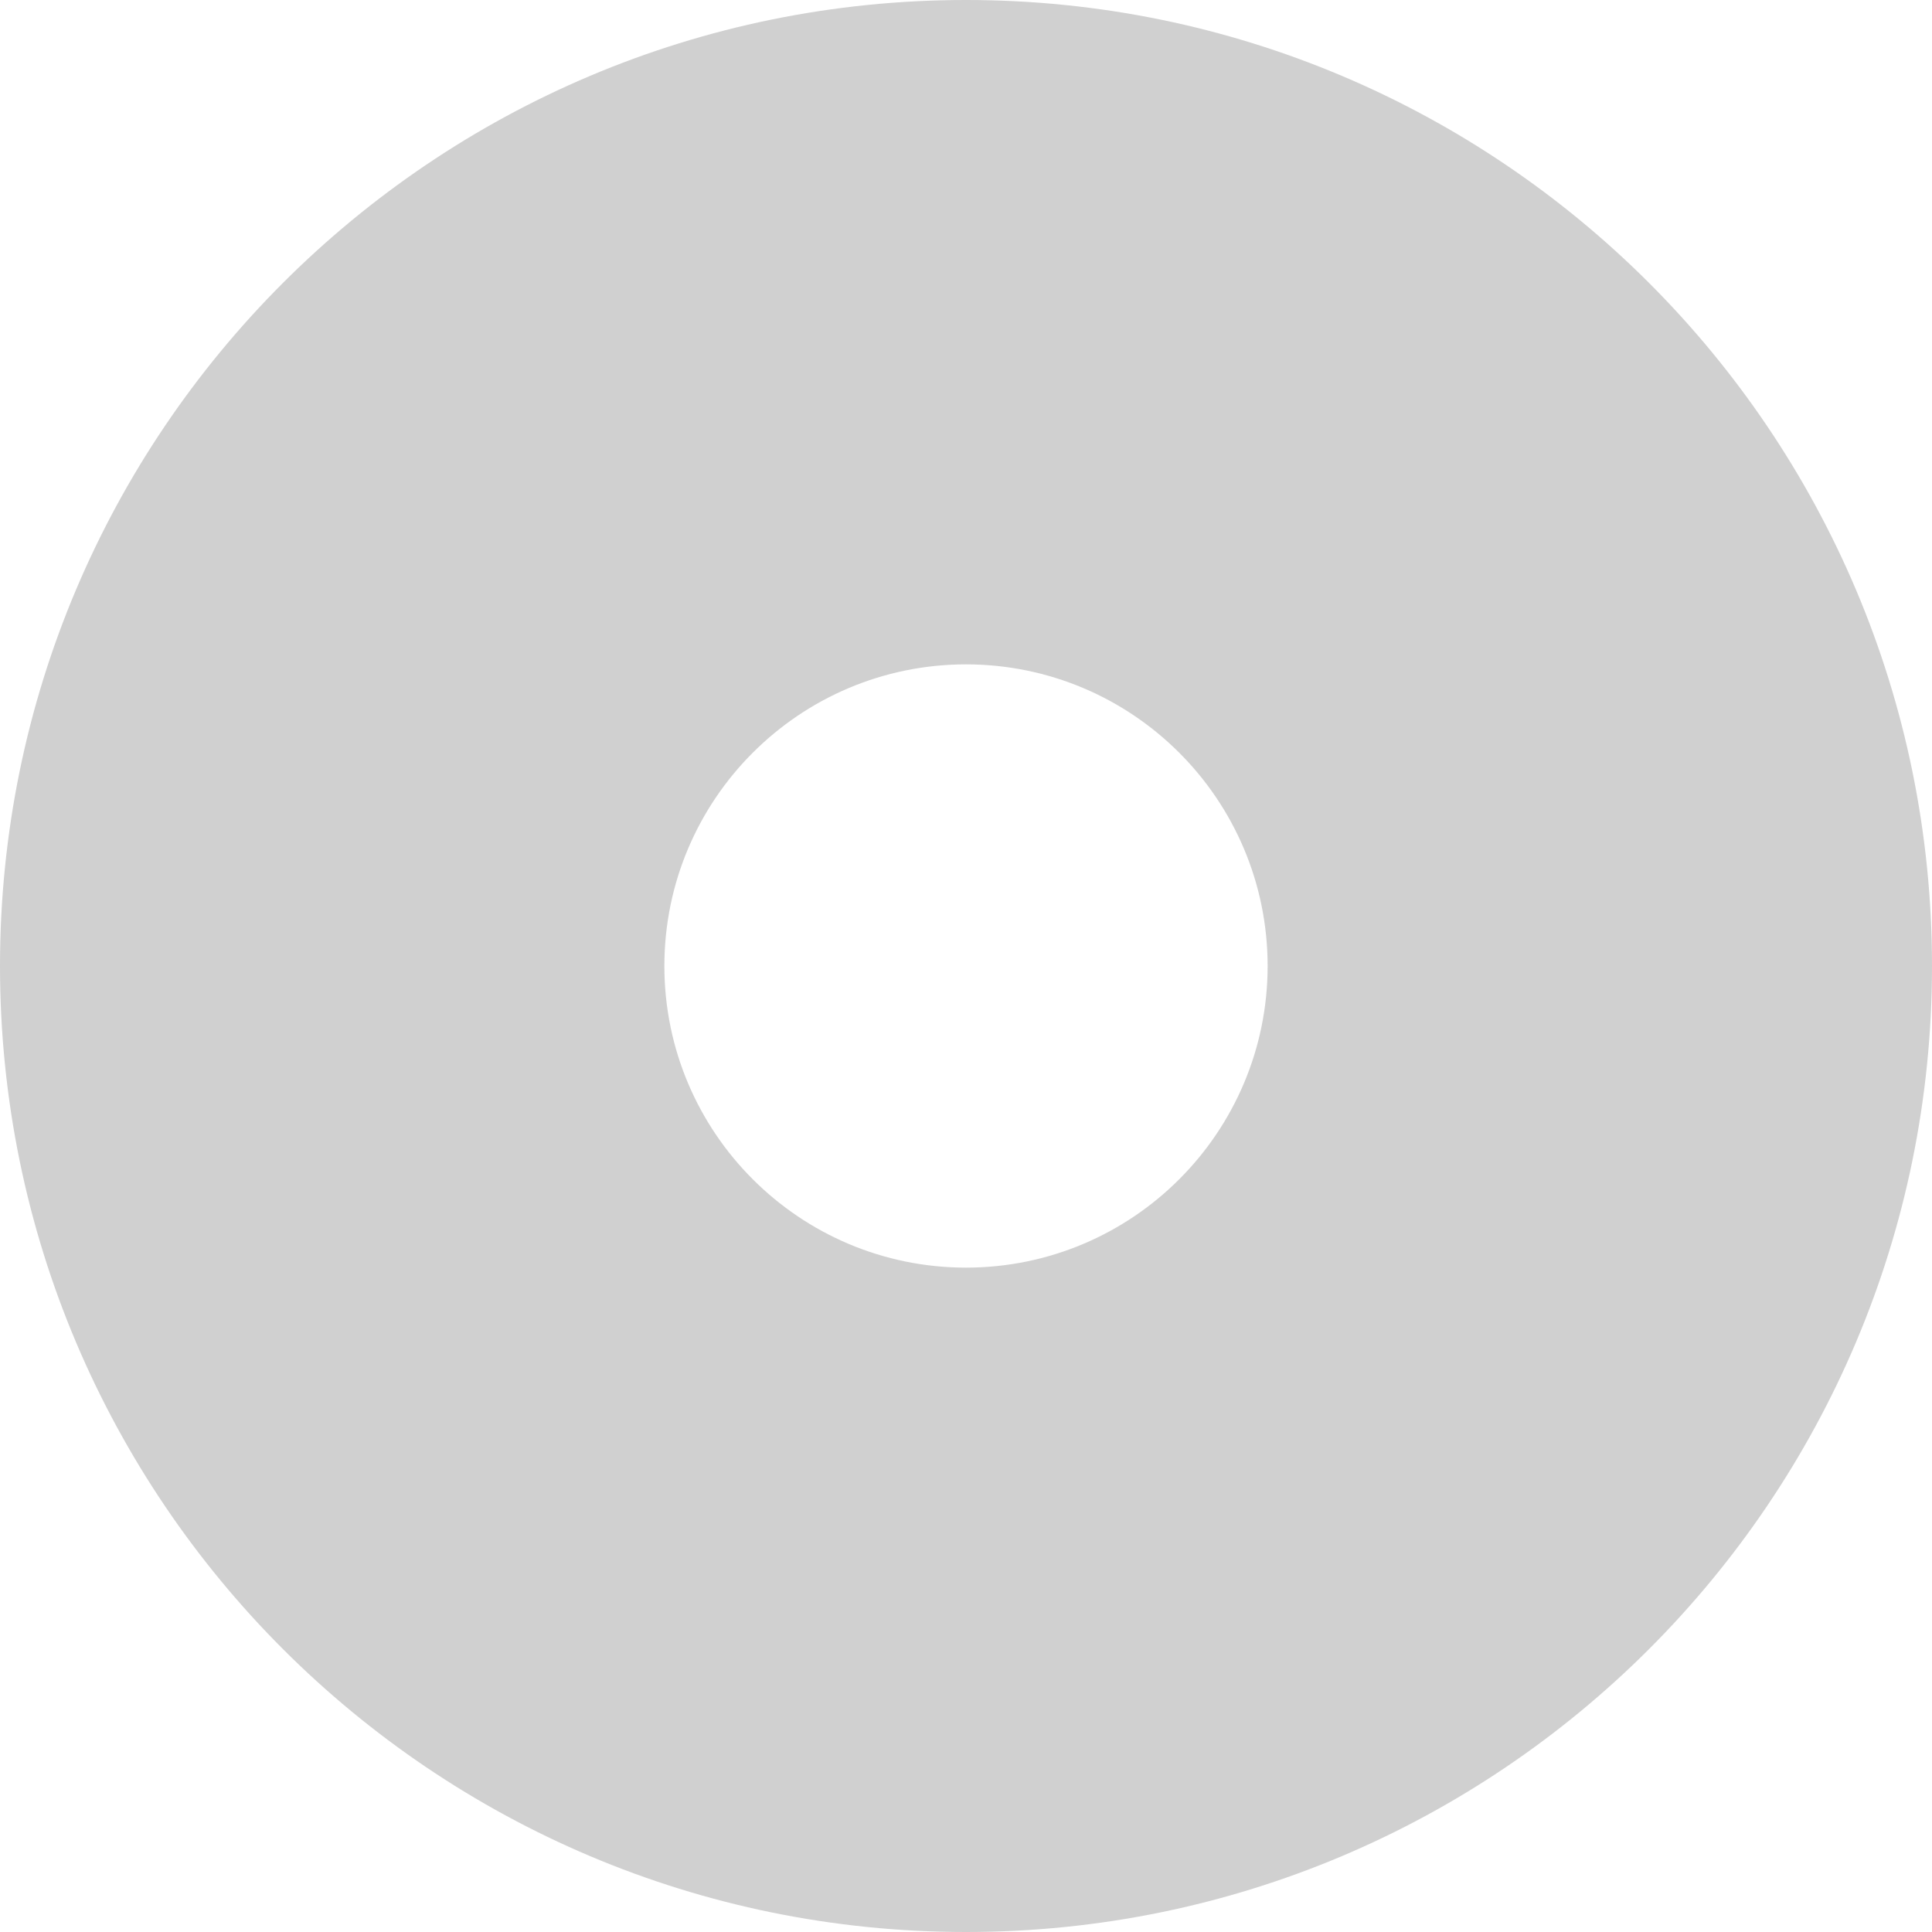
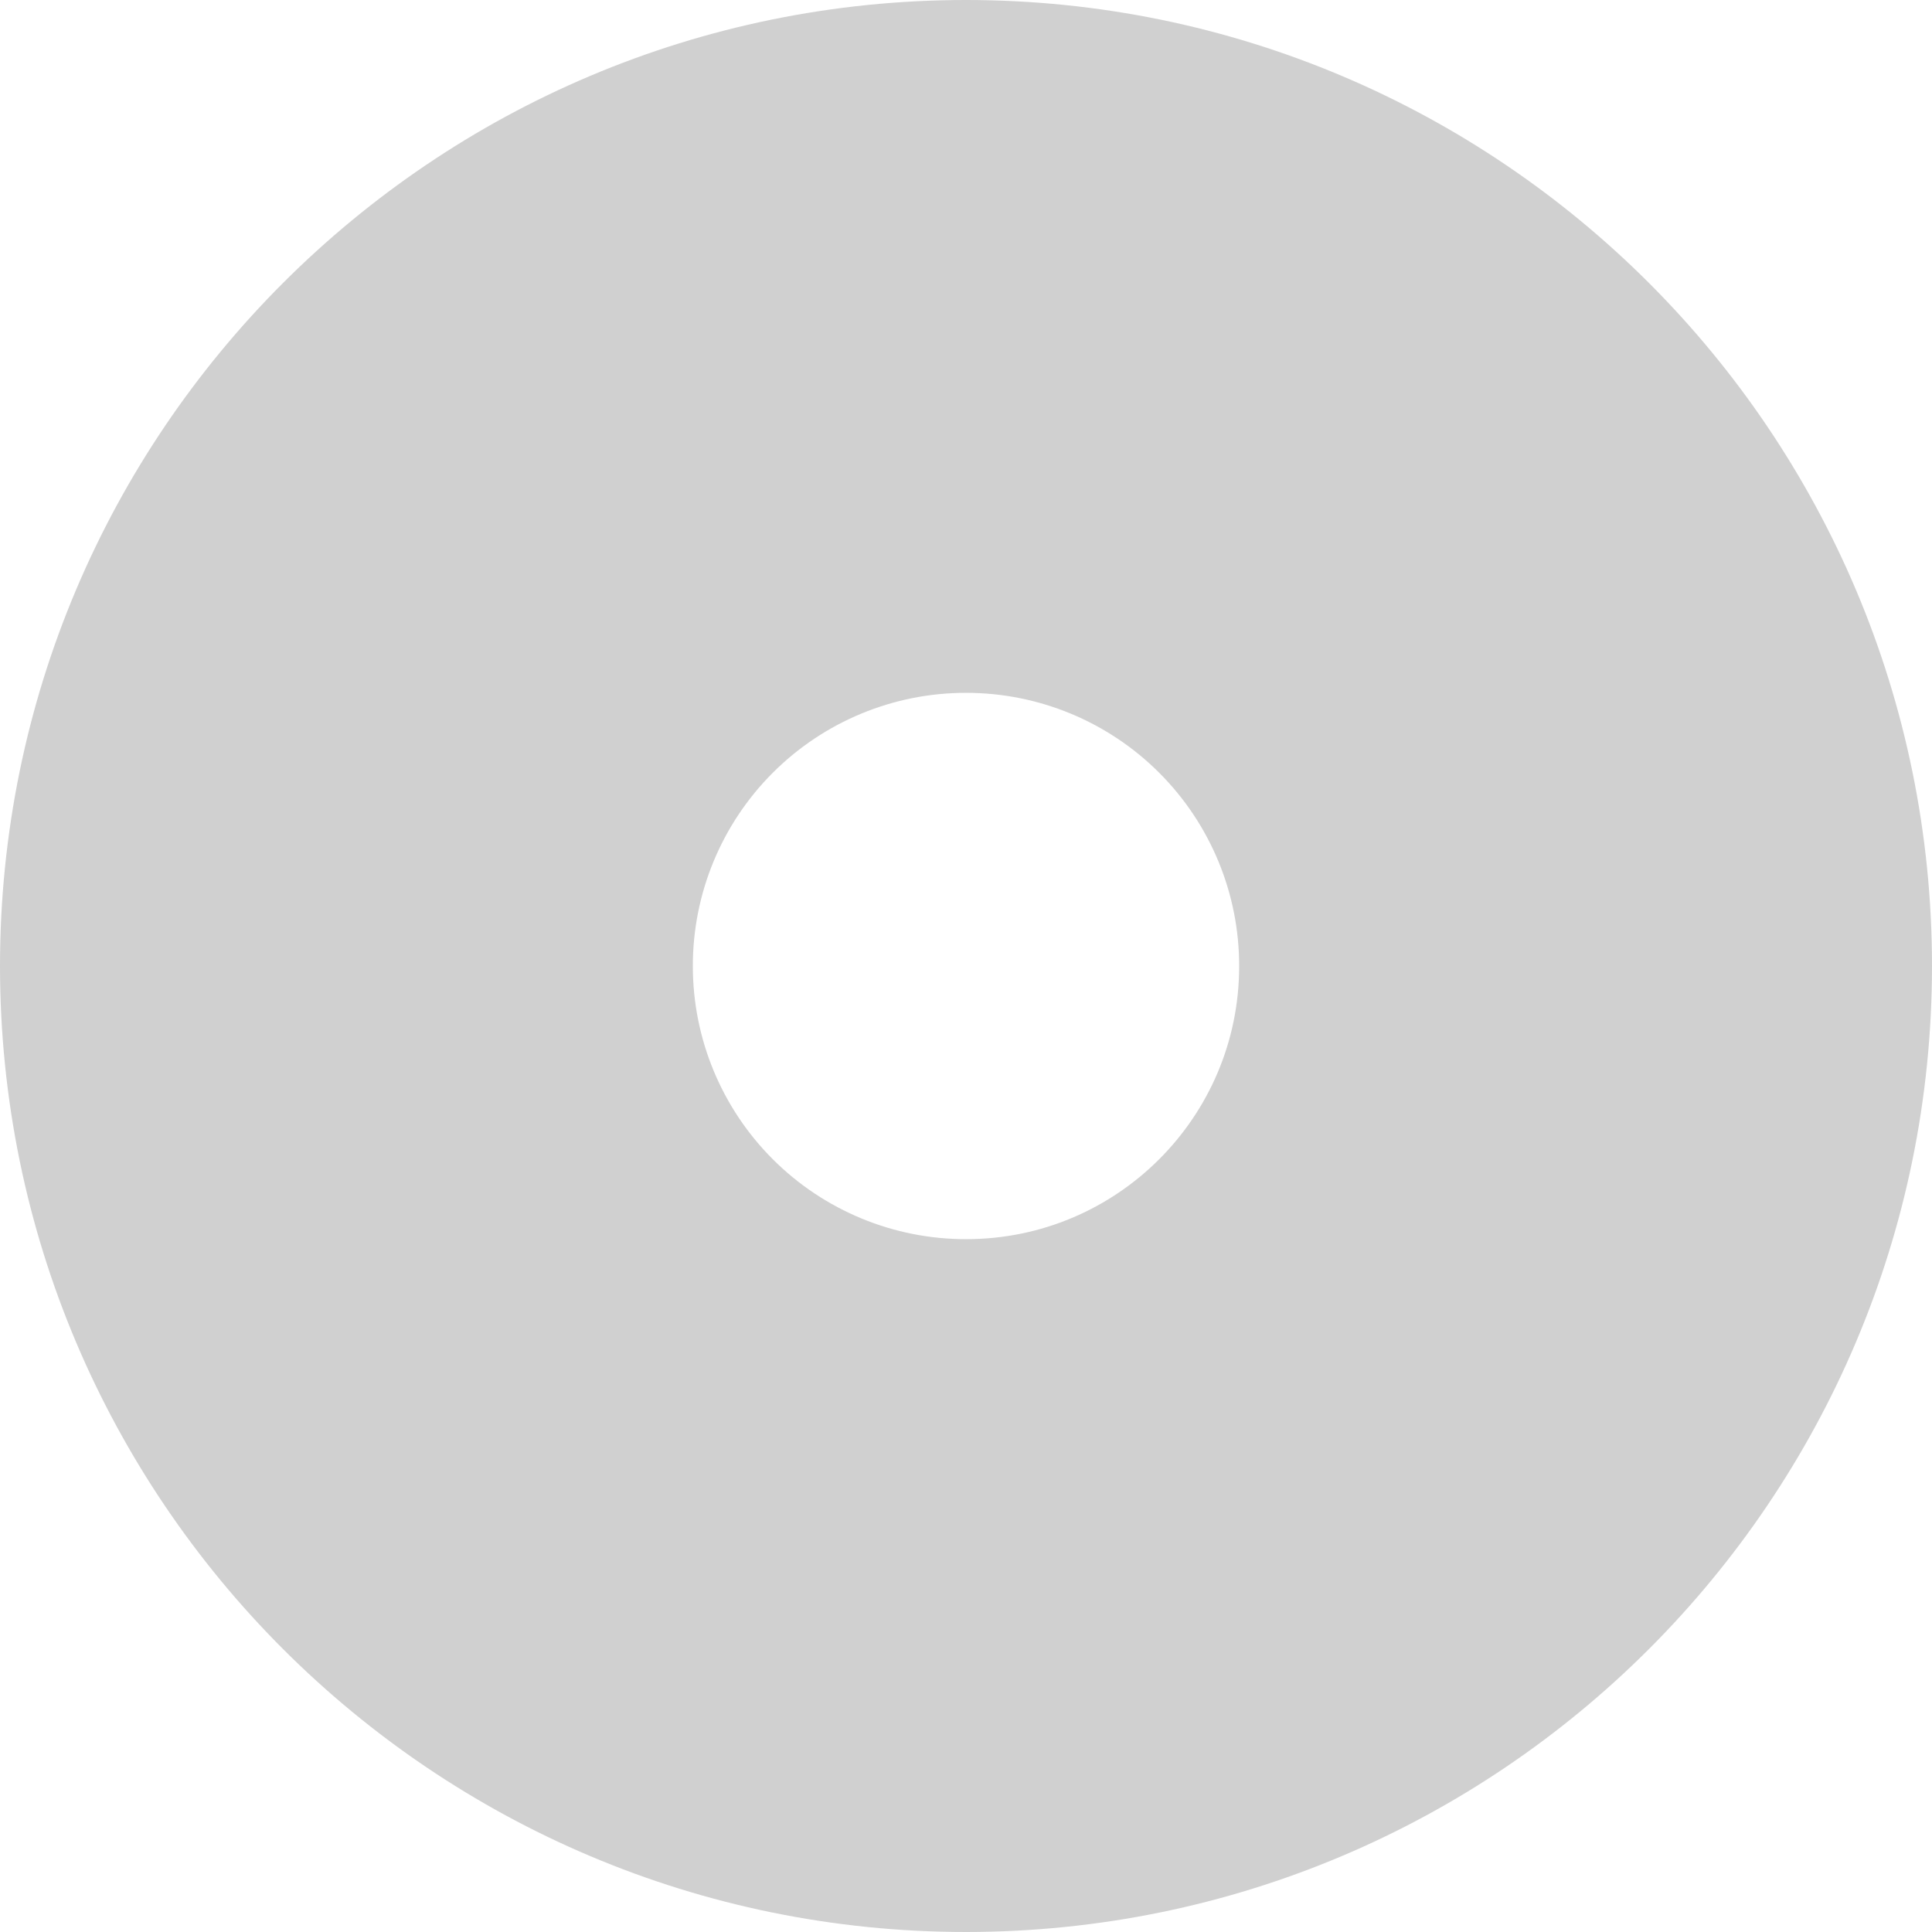
- <svg xmlns="http://www.w3.org/2000/svg" width="16" height="16" viewBox="0 0 16 16" version="1.1" id="svg8">
-   <defs id="ol-defs">
-     <style id="current-color-scheme">      .ColorScheme-Text {
-         color:#d0d0d0;
-         stop-color:#d0d0d0;
-       }
-       .ColorScheme-Background {
-         color:#212121;
-         stop-color:#212121;
-       }
-       .ColorScheme-Highlight {
-         color:#0039a9;
-         stop-color:#0039a9;
-       }
-       .ColorScheme-ViewText {
-         color:#d0d0d0;
-         stop-color:#d0d0d0;
-       }
-       .ColorScheme-ViewBackground {
-         color:#19191b;
-         stop-color:#19191b;
-       }
-       .ColorScheme-ViewHover {
-         color:#005cc7;
-         stop-color:#005cc7;
-       }
-       .ColorScheme-ViewFocus{
-         color:#002466;
-         stop-color:#002466;
-       }
-       .ColorScheme-ButtonText {
-         color:#d0d0d0;
-         stop-color:#d0d0d0;
-       }
-       .ColorScheme-ButtonBackground {
-         color:#232323;
-         stop-color:#232323;                             
-       }                                                 
-       .ColorScheme-ButtonHover {                        
-         color:#005cc7;                                  
-         stop-color:#005cc7;                             
-       }                                                 
-       .ColorScheme-ButtonFocus{                         
-         color:#0039a9;                                  
-         stop-color:#0039a9;                             
-       }</style>
-     <style id="current-color-scheme-7">      .ColorScheme-Text {
-         color:#d0d0d0;
-         stop-color:#d0d0d0;
-       }
-       .ColorScheme-Background {
-         color:#212121;
-         stop-color:#212121;
-       }
-       .ColorScheme-Highlight {
-         color:#0039a9;
-         stop-color:#0039a9;
-       }
-       .ColorScheme-ViewText {
-         color:#d0d0d0;
-         stop-color:#d0d0d0;
-       }
-       .ColorScheme-ViewBackground {
-         color:#19191b;
-         stop-color:#19191b;
-       }
-       .ColorScheme-ViewHover {
-         color:#005cc7;
-         stop-color:#005cc7;
-       }
-       .ColorScheme-ViewFocus{
-         color:#002466;
-         stop-color:#002466;
-       }
-       .ColorScheme-ButtonText {
-         color:#d0d0d0;
-         stop-color:#d0d0d0;
-       }
-       .ColorScheme-ButtonBackground {
-         color:#232323;
-         stop-color:#232323;                             
-       }                                                 
-       .ColorScheme-ButtonHover {                        
-         color:#005cc7;                                  
-         stop-color:#005cc7;                             
-       }                                                 
-       .ColorScheme-ButtonFocus{                         
-         color:#0039a9;                                  
-         stop-color:#0039a9;                             
-       }</style>
-     <style type="text/css" id="current-color-scheme-6">
-       .ColorScheme-Text {
-         color:#f2f2f2;
-       }
-       </style>
-     <style id="current-color-scheme-75">      .ColorScheme-Text {
-         color:#d0d0d0;
-         stop-color:#d0d0d0;
-       }
-       .ColorScheme-Background {
-         color:#212121;
-         stop-color:#212121;
-       }
-       .ColorScheme-Highlight {
-         color:#0039a9;
-         stop-color:#0039a9;
-       }
-       .ColorScheme-ViewText {
-         color:#d0d0d0;
-         stop-color:#d0d0d0;
-       }
-       .ColorScheme-ViewBackground {
-         color:#19191b;
-         stop-color:#19191b;
-       }
-       .ColorScheme-ViewHover {
-         color:#005cc7;
-         stop-color:#005cc7;
-       }
-       .ColorScheme-ViewFocus{
-         color:#002466;
-         stop-color:#002466;
-       }
-       .ColorScheme-ButtonText {
-         color:#d0d0d0;
-         stop-color:#d0d0d0;
-       }
-       .ColorScheme-ButtonBackground {
-         color:#232323;
-         stop-color:#232323;                             
-       }                                                 
-       .ColorScheme-ButtonHover {                        
-         color:#005cc7;                                  
-         stop-color:#005cc7;                             
-       }                                                 
-       .ColorScheme-ButtonFocus{                         
-         color:#0039a9;                                  
-         stop-color:#0039a9;                             
-       }</style>
-     <style id="current-color-scheme-7-3">      .ColorScheme-Text {
-         color:#d0d0d0;
-         stop-color:#d0d0d0;
-       }
-       .ColorScheme-Background {
-         color:#212121;
-         stop-color:#212121;
-       }
-       .ColorScheme-Highlight {
-         color:#0039a9;
-         stop-color:#0039a9;
-       }
-       .ColorScheme-ViewText {
-         color:#d0d0d0;
-         stop-color:#d0d0d0;
-       }
-       .ColorScheme-ViewBackground {
-         color:#19191b;
-         stop-color:#19191b;
-       }
-       .ColorScheme-ViewHover {
-         color:#005cc7;
-         stop-color:#005cc7;
-       }
-       .ColorScheme-ViewFocus{
-         color:#002466;
-         stop-color:#002466;
-       }
-       .ColorScheme-ButtonText {
-         color:#d0d0d0;
-         stop-color:#d0d0d0;
-       }
-       .ColorScheme-ButtonBackground {
-         color:#232323;
-         stop-color:#232323;                             
-       }                                                 
-       .ColorScheme-ButtonHover {                        
-         color:#005cc7;                                  
-         stop-color:#005cc7;                             
-       }                                                 
-       .ColorScheme-ButtonFocus{                         
-         color:#0039a9;                                  
-         stop-color:#0039a9;                             
-       }</style>
-     <style id="current-color-scheme-6-5" type="text/css">
-       .ColorScheme-Text {
-         color:#f2f2f2;
-       }
-       </style>
-     <style id="current-color-scheme-70">      .ColorScheme-Text {
-         color:#d0d0d0;
-         stop-color:#d0d0d0;
-       }
-       .ColorScheme-Background {
-         color:#212121;
-         stop-color:#212121;
-       }
-       .ColorScheme-Highlight {
-         color:#0039a9;
-         stop-color:#0039a9;
-       }
-       .ColorScheme-ViewText {
-         color:#d0d0d0;
-         stop-color:#d0d0d0;
-       }
-       .ColorScheme-ViewBackground {
-         color:#19191b;
-         stop-color:#19191b;
-       }
-       .ColorScheme-ViewHover {
-         color:#005cc7;
-         stop-color:#005cc7;
-       }
-       .ColorScheme-ViewFocus{
-         color:#002466;
-         stop-color:#002466;
-       }
-       .ColorScheme-ButtonText {
-         color:#d0d0d0;
-         stop-color:#d0d0d0;
-       }
-       .ColorScheme-ButtonBackground {
-         color:#232323;
-         stop-color:#232323;                             
-       }                                                 
-       .ColorScheme-ButtonHover {                        
-         color:#005cc7;                                  
-         stop-color:#005cc7;                             
-       }                                                 
-       .ColorScheme-ButtonFocus{                         
-         color:#0039a9;                                  
-         stop-color:#0039a9;                             
-       }</style>
-     <style id="current-color-scheme-7-9">      .ColorScheme-Text {
-         color:#d0d0d0;
-         stop-color:#d0d0d0;
-       }
-       .ColorScheme-Background {
-         color:#212121;
-         stop-color:#212121;
-       }
-       .ColorScheme-Highlight {
-         color:#0039a9;
-         stop-color:#0039a9;
-       }
-       .ColorScheme-ViewText {
-         color:#d0d0d0;
-         stop-color:#d0d0d0;
-       }
-       .ColorScheme-ViewBackground {
-         color:#19191b;
-         stop-color:#19191b;
-       }
-       .ColorScheme-ViewHover {
-         color:#005cc7;
-         stop-color:#005cc7;
-       }
-       .ColorScheme-ViewFocus{
-         color:#002466;
-         stop-color:#002466;
-       }
-       .ColorScheme-ButtonText {
-         color:#d0d0d0;
-         stop-color:#d0d0d0;
-       }
-       .ColorScheme-ButtonBackground {
-         color:#232323;
-         stop-color:#232323;                             
-       }                                                 
-       .ColorScheme-ButtonHover {                        
-         color:#005cc7;                                  
-         stop-color:#005cc7;                             
-       }                                                 
-       .ColorScheme-ButtonFocus{                         
-         color:#0039a9;                                  
-         stop-color:#0039a9;                             
-       }</style>
-     <style id="current-color-scheme-75-3">      .ColorScheme-Text {
-         color:#d0d0d0;
-         stop-color:#d0d0d0;
-       }
-       .ColorScheme-Background {
-         color:#212121;
-         stop-color:#212121;
-       }
-       .ColorScheme-Highlight {
-         color:#0039a9;
-         stop-color:#0039a9;
-       }
-       .ColorScheme-ViewText {
-         color:#d0d0d0;
-         stop-color:#d0d0d0;
-       }
-       .ColorScheme-ViewBackground {
-         color:#19191b;
-         stop-color:#19191b;
-       }
-       .ColorScheme-ViewHover {
-         color:#005cc7;
-         stop-color:#005cc7;
-       }
-       .ColorScheme-ViewFocus{
-         color:#002466;
-         stop-color:#002466;
-       }
-       .ColorScheme-ButtonText {
-         color:#d0d0d0;
-         stop-color:#d0d0d0;
-       }
-       .ColorScheme-ButtonBackground {
-         color:#232323;
-         stop-color:#232323;                             
-       }                                                 
-       .ColorScheme-ButtonHover {                        
-         color:#005cc7;                                  
-         stop-color:#005cc7;                             
-       }                                                 
-       .ColorScheme-ButtonFocus{                         
-         color:#0039a9;                                  
-         stop-color:#0039a9;                             
-       }</style>
-     <style id="current-color-scheme-3">      .ColorScheme-Text {
-         color:#d0d0d0;
-         stop-color:#d0d0d0;
-       }
-       .ColorScheme-Background {
-         color:#212121;
-         stop-color:#212121;
-       }
-       .ColorScheme-Highlight {
-         color:#0039a9;
-         stop-color:#0039a9;
-       }
-       .ColorScheme-ViewText {
-         color:#d0d0d0;
-         stop-color:#d0d0d0;
-       }
-       .ColorScheme-ViewBackground {
-         color:#19191b;
-         stop-color:#19191b;
-       }
-       .ColorScheme-ViewHover {
-         color:#005cc7;
-         stop-color:#005cc7;
-       }
-       .ColorScheme-ViewFocus{
-         color:#002466;
-         stop-color:#002466;
-       }
-       .ColorScheme-ButtonText {
-         color:#d0d0d0;
-         stop-color:#d0d0d0;
-       }
-       .ColorScheme-ButtonBackground {
-         color:#232323;
-         stop-color:#232323;                             
-       }                                                 
-       .ColorScheme-ButtonHover {                        
-         color:#005cc7;                                  
-         stop-color:#005cc7;                             
-       }                                                 
-       .ColorScheme-ButtonFocus{                         
-         color:#0039a9;                                  
-         stop-color:#0039a9;                             
-       }</style>
-     <style type="text/css" id="current-color-scheme-67">
-       .ColorScheme-Text {
-         color:#f2f2f2;
-       }
-       </style>
-     <style type="text/css" id="current-color-scheme-675">
-       .ColorScheme-Text {
-         color:#f2f2f2;
-       }
-       </style>
-     <style id="current-color-scheme-753">      .ColorScheme-Text {
-         color:#d0d0d0;
-         stop-color:#d0d0d0;
-       }
-       .ColorScheme-Background {
-         color:#212121;
-         stop-color:#212121;
-       }
-       .ColorScheme-Highlight {
-         color:#0039a9;
-         stop-color:#0039a9;
-       }
-       .ColorScheme-ViewText {
-         color:#d0d0d0;
-         stop-color:#d0d0d0;
-       }
-       .ColorScheme-ViewBackground {
-         color:#19191b;
-         stop-color:#19191b;
-       }
-       .ColorScheme-ViewHover {
-         color:#005cc7;
-         stop-color:#005cc7;
-       }
-       .ColorScheme-ViewFocus{
-         color:#002466;
-         stop-color:#002466;
-       }
-       .ColorScheme-ButtonText {
-         color:#d0d0d0;
-         stop-color:#d0d0d0;
-       }
-       .ColorScheme-ButtonBackground {
-         color:#232323;
-         stop-color:#232323;                             
-       }                                                 
-       .ColorScheme-ButtonHover {                        
-         color:#005cc7;                                  
-         stop-color:#005cc7;                             
-       }                                                 
-       .ColorScheme-ButtonFocus{                         
-         color:#0039a9;                                  
-         stop-color:#0039a9;                             
-       }</style>
-     <style id="current-color-scheme-7535">      .ColorScheme-Text {
-         color:#d0d0d0;
-         stop-color:#d0d0d0;
-       }
-       .ColorScheme-Background {
-         color:#212121;
-         stop-color:#212121;
-       }
-       .ColorScheme-Highlight {
-         color:#0039a9;
-         stop-color:#0039a9;
-       }
-       .ColorScheme-ViewText {
-         color:#d0d0d0;
-         stop-color:#d0d0d0;
-       }
-       .ColorScheme-ViewBackground {
-         color:#19191b;
-         stop-color:#19191b;
-       }
-       .ColorScheme-ViewHover {
-         color:#005cc7;
-         stop-color:#005cc7;
-       }
-       .ColorScheme-ViewFocus{
-         color:#002466;
-         stop-color:#002466;
-       }
-       .ColorScheme-ButtonText {
-         color:#d0d0d0;
-         stop-color:#d0d0d0;
-       }
-       .ColorScheme-ButtonBackground {
-         color:#232323;
-         stop-color:#232323;                             
-       }                                                 
-       .ColorScheme-ButtonHover {                        
-         color:#005cc7;                                  
-         stop-color:#005cc7;                             
-       }                                                 
-       .ColorScheme-ButtonFocus{                         
-         color:#0039a9;                                  
-         stop-color:#0039a9;                             
-       }</style>
-   </defs>
-   <path style="fill:#d0d0d0;stroke-width:1.118" d="M 8 0 A 8 8 0 0 0 0 8 A 8 8 0 0 0 8 16 A 8 8 0 0 0 16 8 A 8 8 0 0 0 8 0 z M 8 5.502 A 2.499 2.499 0 0 1 10.498 8 A 2.499 2.499 0 0 1 8 10.498 A 2.499 2.499 0 0 1 5.502 8 A 2.499 2.499 0 0 1 8 5.502 z " id="path827" />
+ <svg xmlns="http://www.w3.org/2000/svg" width="16" height="16" viewBox="0 0 4.233 4.233" version="1.1" id="svg8">
+   <defs id="defs2" />
+   <path style="fill:#d0d0d0;stroke-width:0.317" d="M 2.117,0 A 2.117,2.117 0 0 0 6e-8,2.117 2.117,2.117 0 0 0 2.117,4.233 2.117,2.117 0 0 0 4.233,2.117 2.117,2.117 0 0 0 2.117,0 Z m 0,1.518 A 0.598,0.598 0 0 1 2.715,2.117 0.598,0.598 0 0 1 2.117,2.715 0.598,0.598 0 0 1 1.518,2.117 0.598,0.598 0 0 1 2.117,1.518 Z" id="path811" />
</svg>
